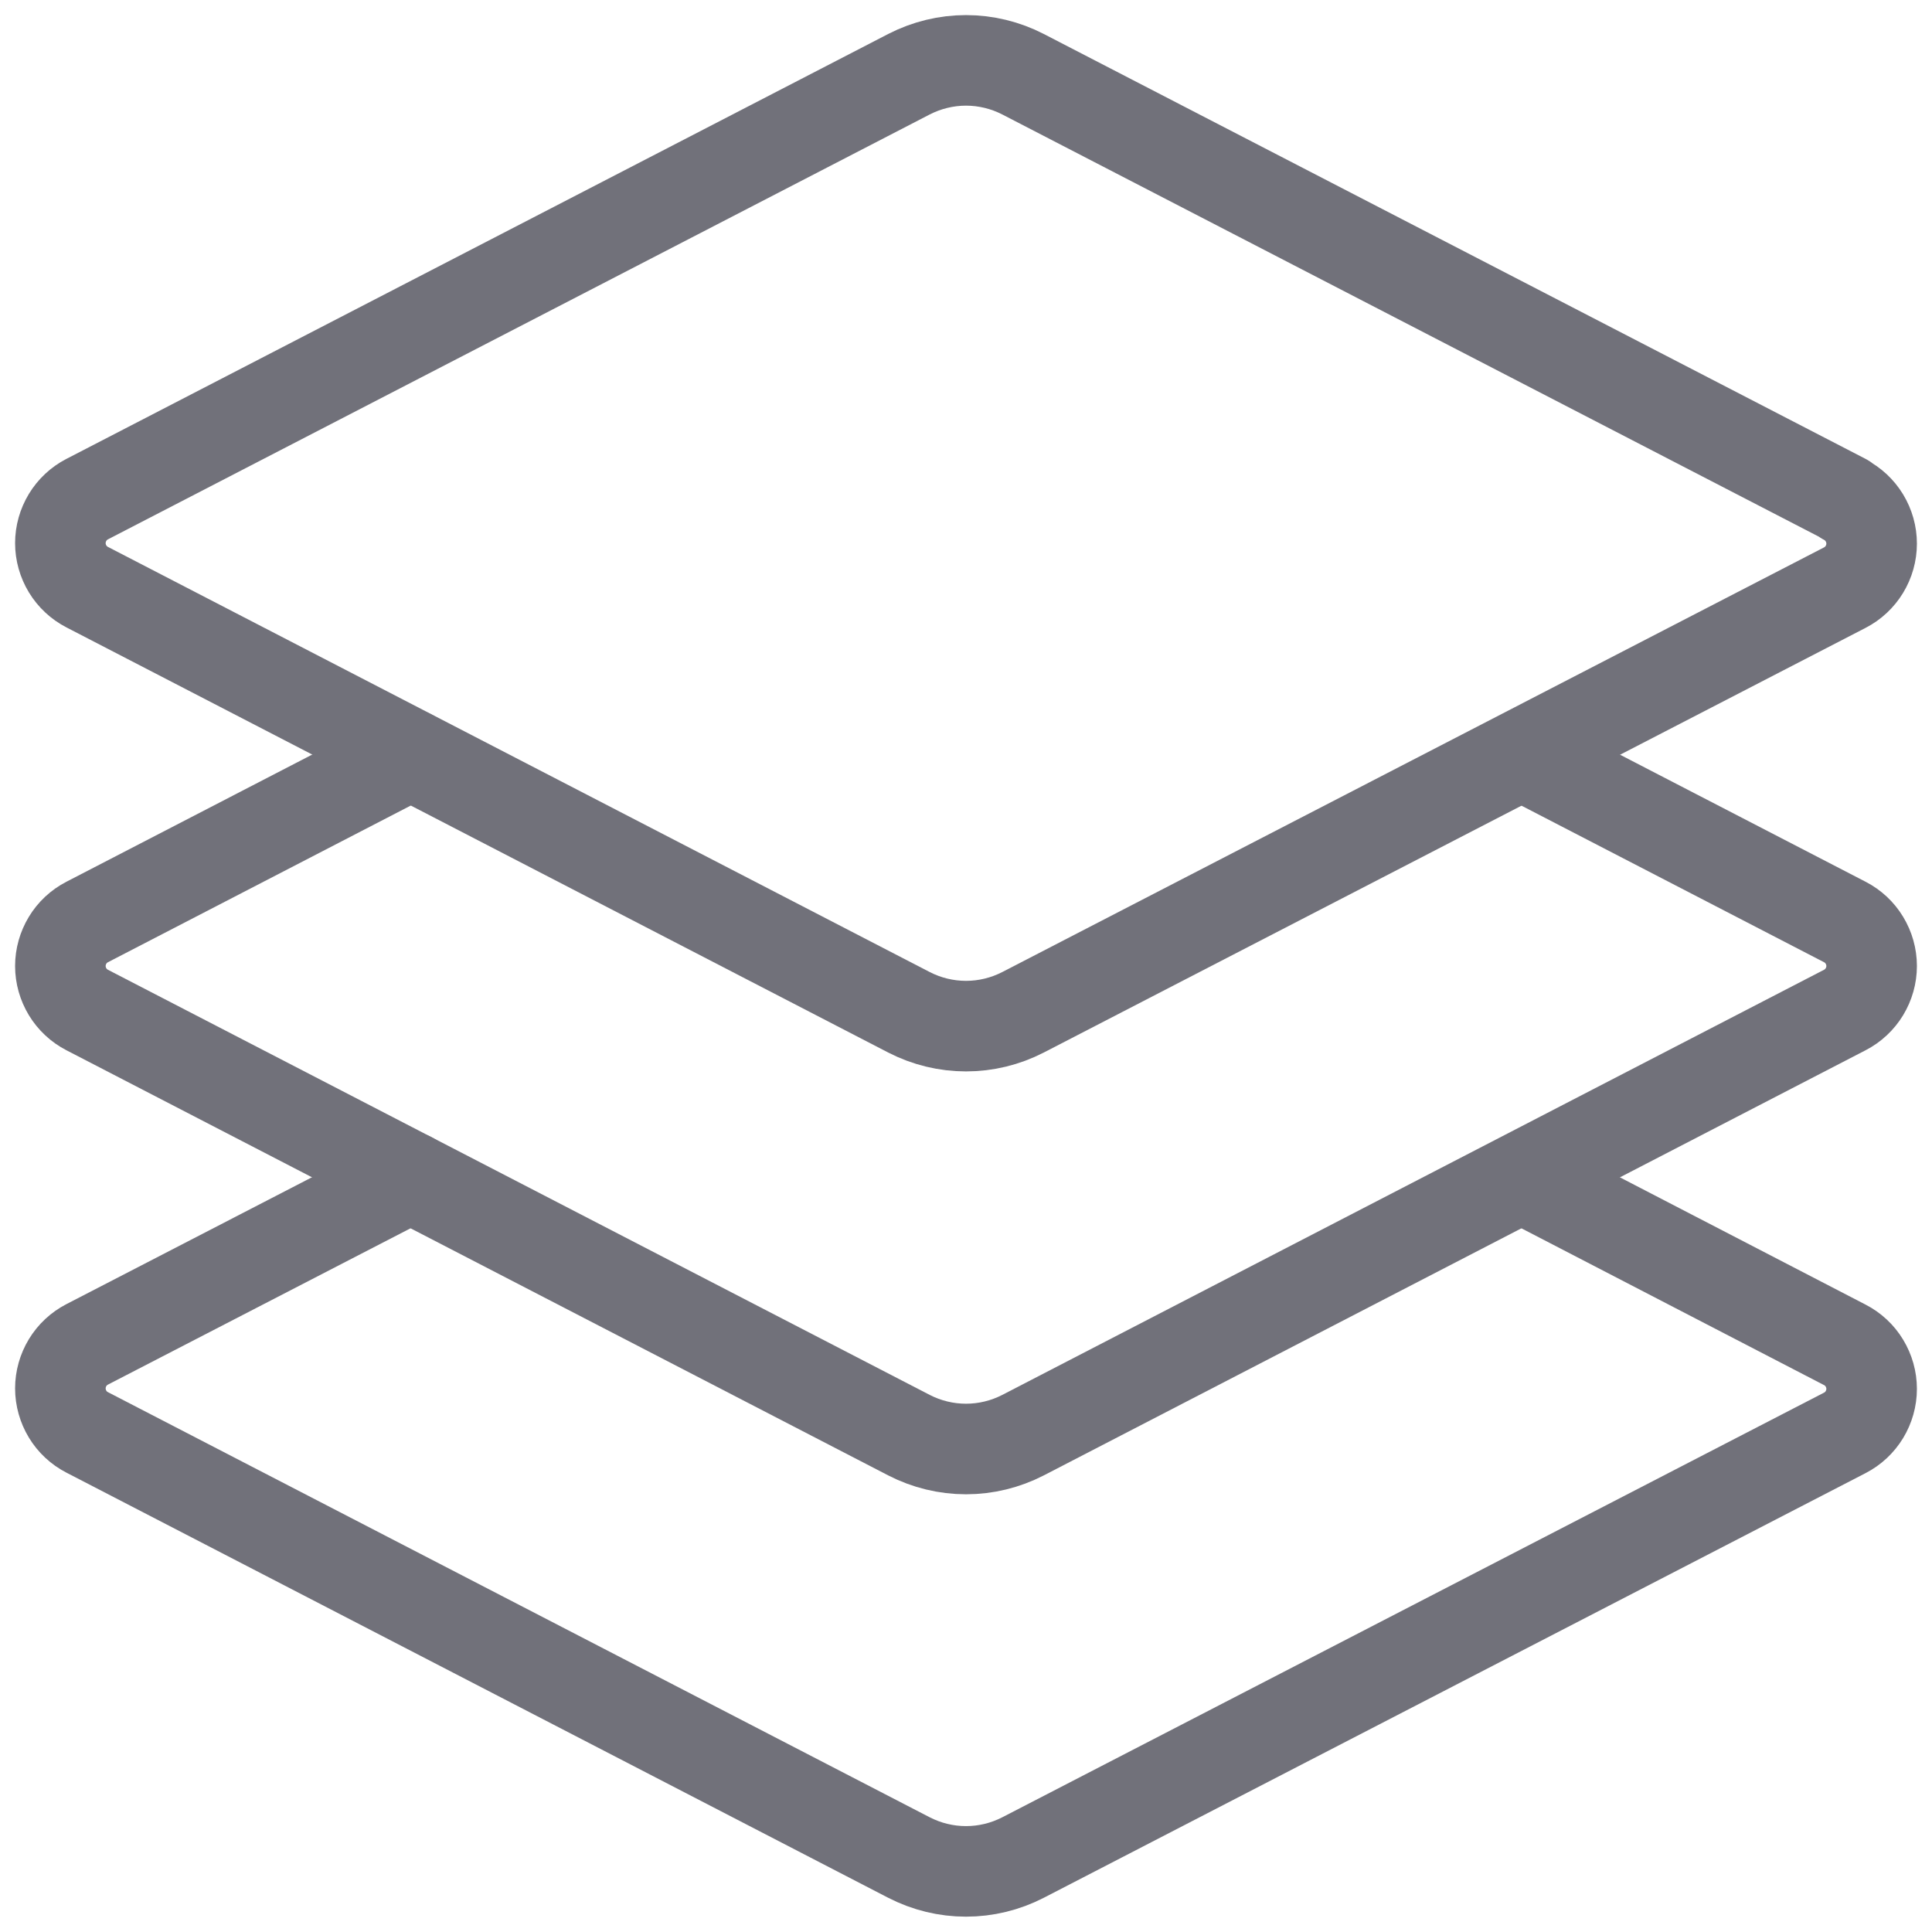
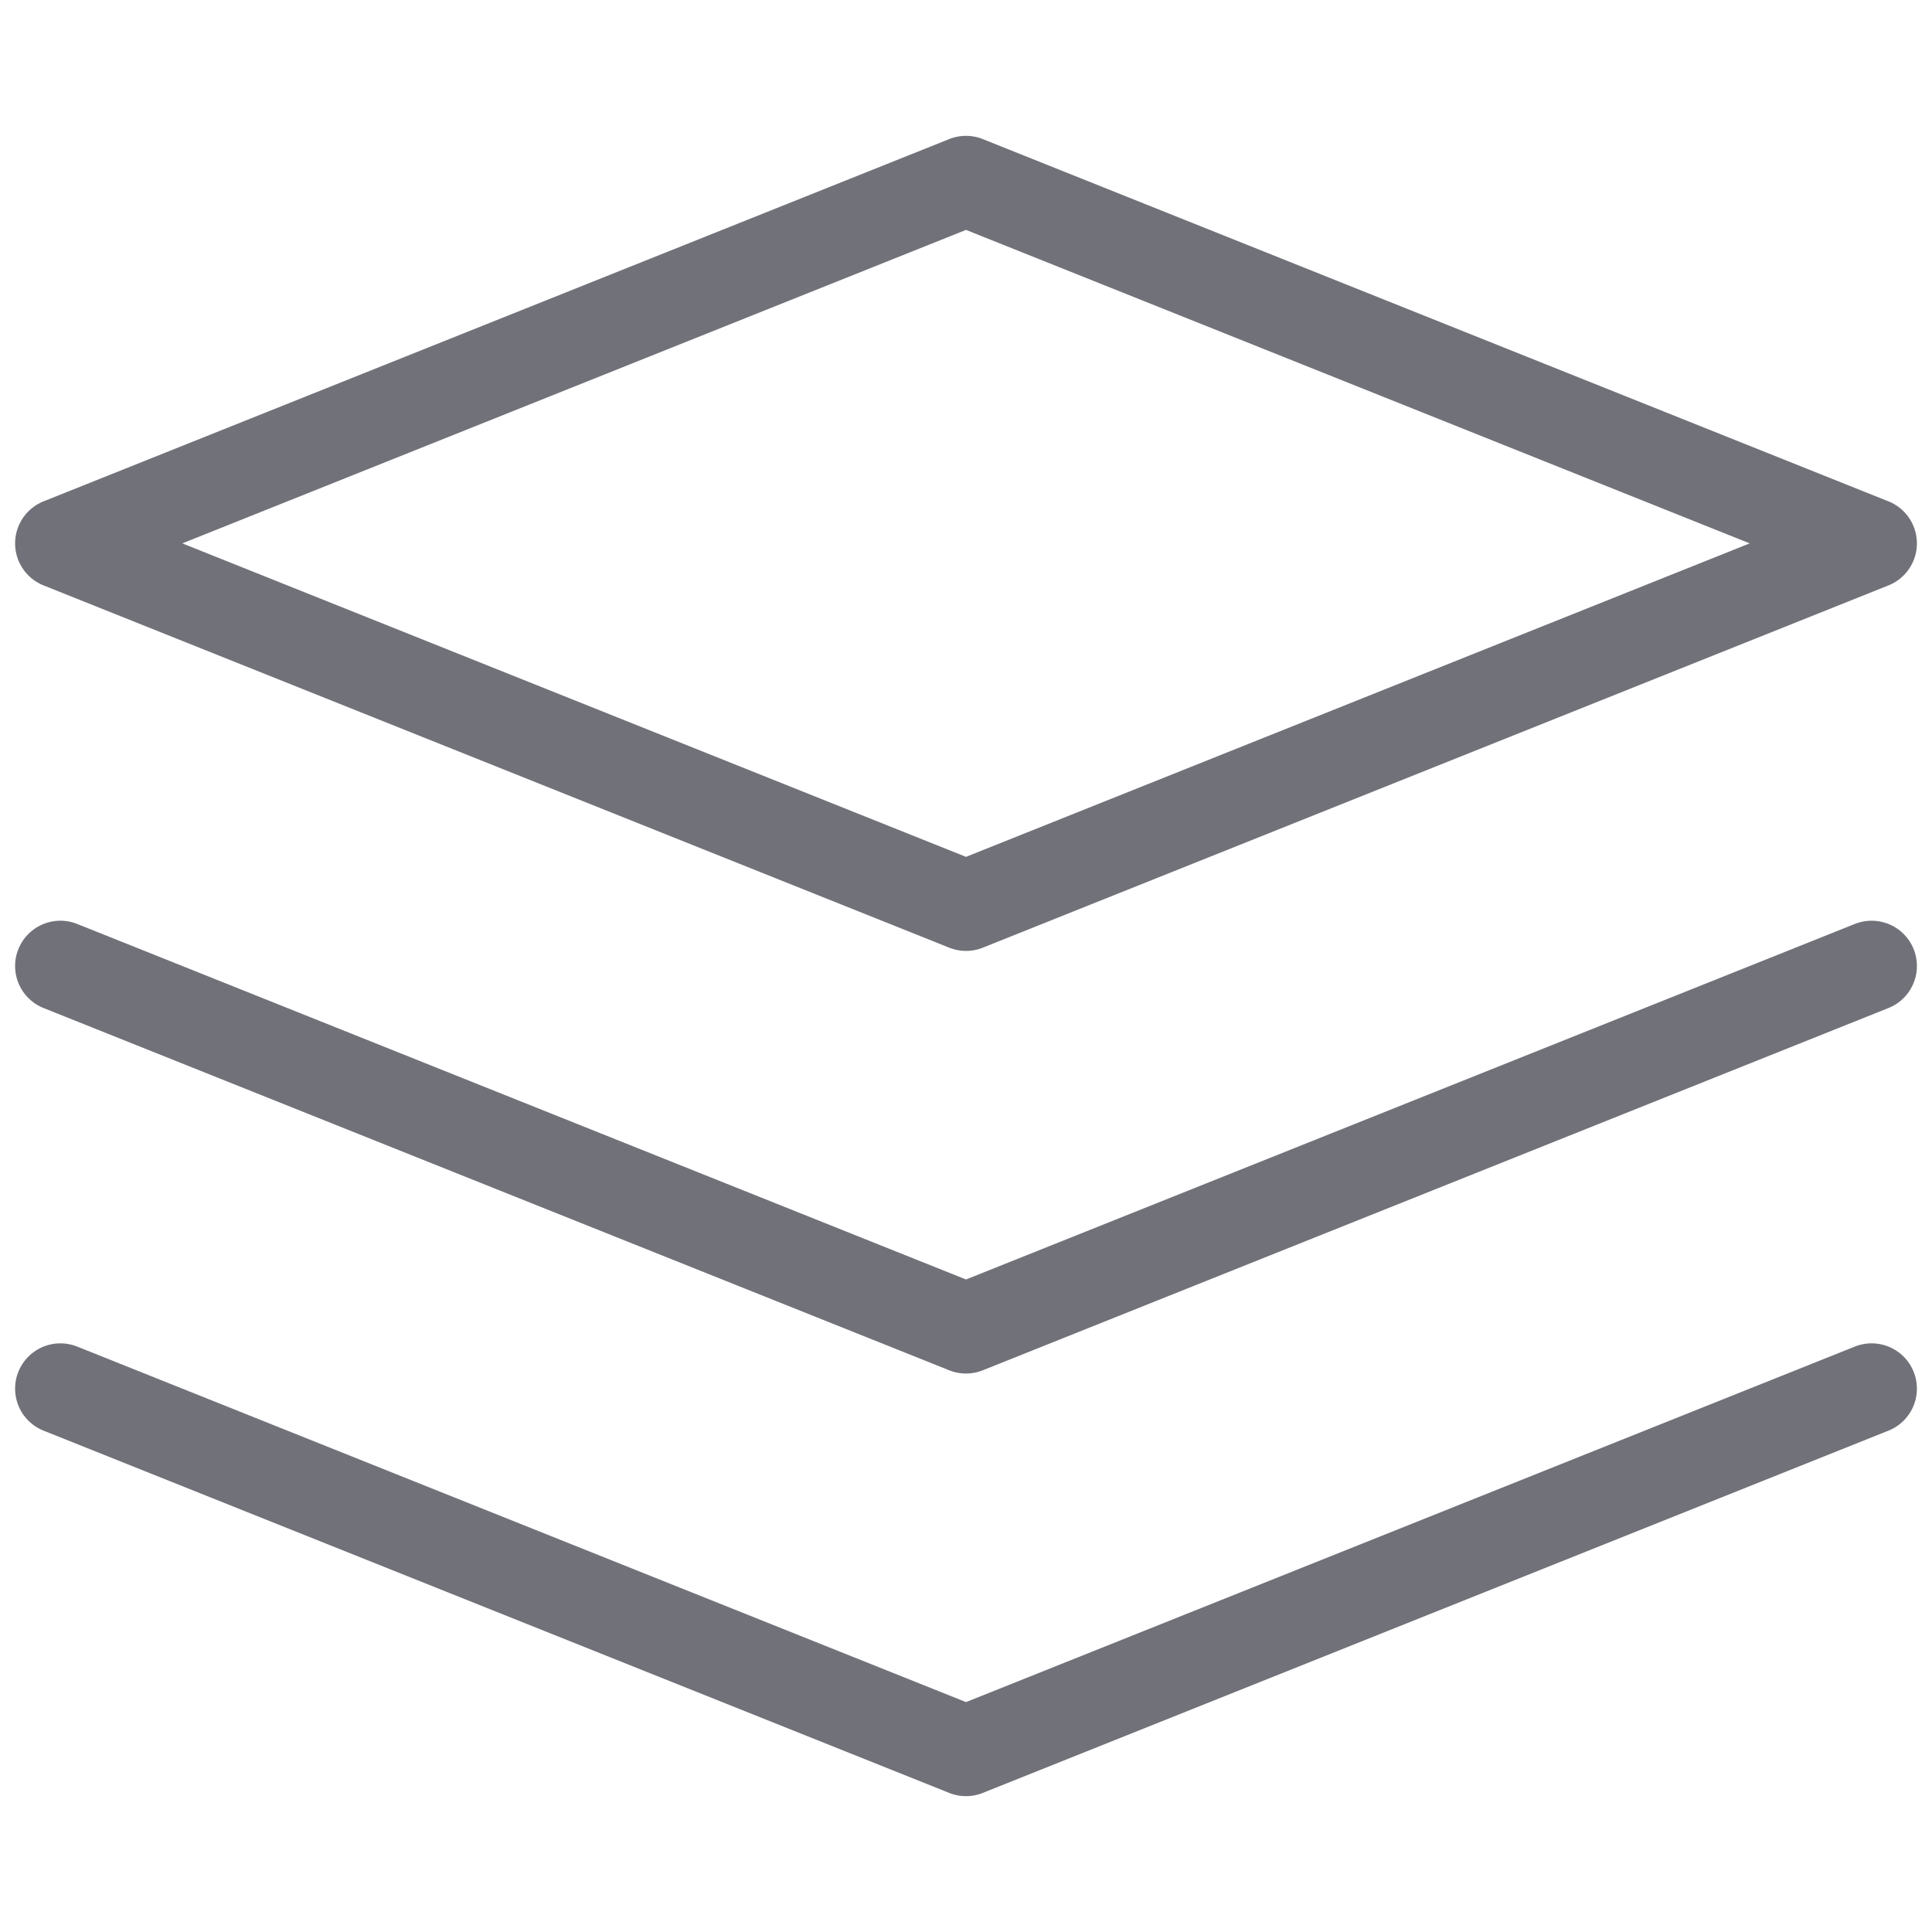
<svg xmlns="http://www.w3.org/2000/svg" width="32" height="32" viewBox="0 0 32 32" fill="none">
-   <path d="M30.556 8.267L16.944 1.229C16.652 1.079 16.329 1 16 1C15.672 1 15.348 1.079 15.056 1.229L1.444 8.267C1.31 8.336 1.198 8.441 1.12 8.569C1.042 8.698 1 8.845 1 8.996C1 9.147 1.042 9.294 1.12 9.423C1.198 9.551 1.31 9.656 1.444 9.725L15.056 16.767C15.348 16.917 15.672 16.996 16 16.996C16.329 16.996 16.652 16.917 16.944 16.767L30.556 9.733C30.69 9.664 30.802 9.559 30.88 9.431C30.958 9.302 31 9.155 31 9.004C31 8.853 30.958 8.706 30.88 8.577C30.802 8.449 30.69 8.344 30.556 8.275V8.267Z" stroke="#71717A" stroke-width="1.5" stroke-linecap="round" stroke-linejoin="round" />
-   <path d="M6.8 12.5L1.444 15.271C1.31 15.34 1.198 15.444 1.12 15.573C1.042 15.702 1 15.849 1 16C1 16.151 1.042 16.298 1.12 16.427C1.198 16.555 1.31 16.66 1.444 16.729L15.056 23.771C15.348 23.921 15.672 24 16 24C16.329 24 16.652 23.921 16.944 23.771L30.556 16.729C30.69 16.66 30.802 16.555 30.88 16.427C30.958 16.298 31 16.151 31 16C31 15.849 30.958 15.702 30.88 15.573C30.802 15.444 30.69 15.34 30.556 15.271L25.22 12.51" stroke="#71717A" stroke-width="1.5" stroke-linecap="round" stroke-linejoin="round" />
-   <path d="M6.8 19.5L1.444 22.267C1.31 22.336 1.198 22.441 1.12 22.569C1.042 22.698 1 22.845 1 22.996C1 23.146 1.042 23.294 1.12 23.423C1.198 23.552 1.31 23.656 1.444 23.725L15.056 30.767C15.348 30.917 15.672 30.996 16 30.996C16.329 30.996 16.652 30.917 16.944 30.767L30.556 23.733C30.69 23.664 30.802 23.559 30.88 23.431C30.958 23.302 31 23.155 31 23.004C31 22.853 30.958 22.706 30.88 22.577C30.802 22.448 30.69 22.344 30.556 22.275L25.221 19.511" stroke="#71717A" stroke-width="1.5" stroke-linecap="round" stroke-linejoin="round" />
+   <path d="M1 16L16 22L31 16" stroke="#71717A" stroke-width="1.5" stroke-linecap="round" stroke-linejoin="round" />
+   <path d="M16 3L1 9L16 15L31 9L16 3Z" stroke="#71717A" stroke-width="1.5" stroke-linecap="round" stroke-linejoin="round" />
+   <path d="M1 23L16 29L31 23" stroke="#71717A" stroke-width="1.5" stroke-linecap="round" stroke-linejoin="round" />
</svg>
